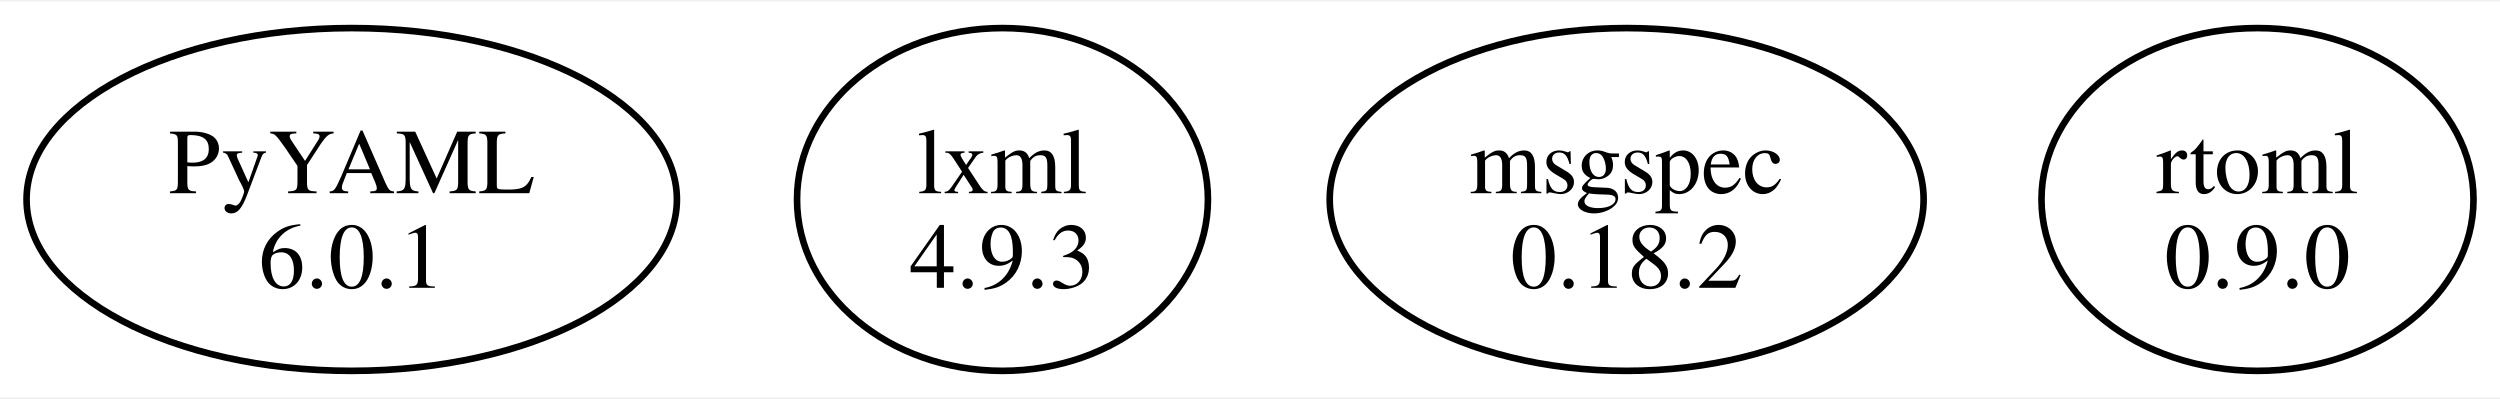
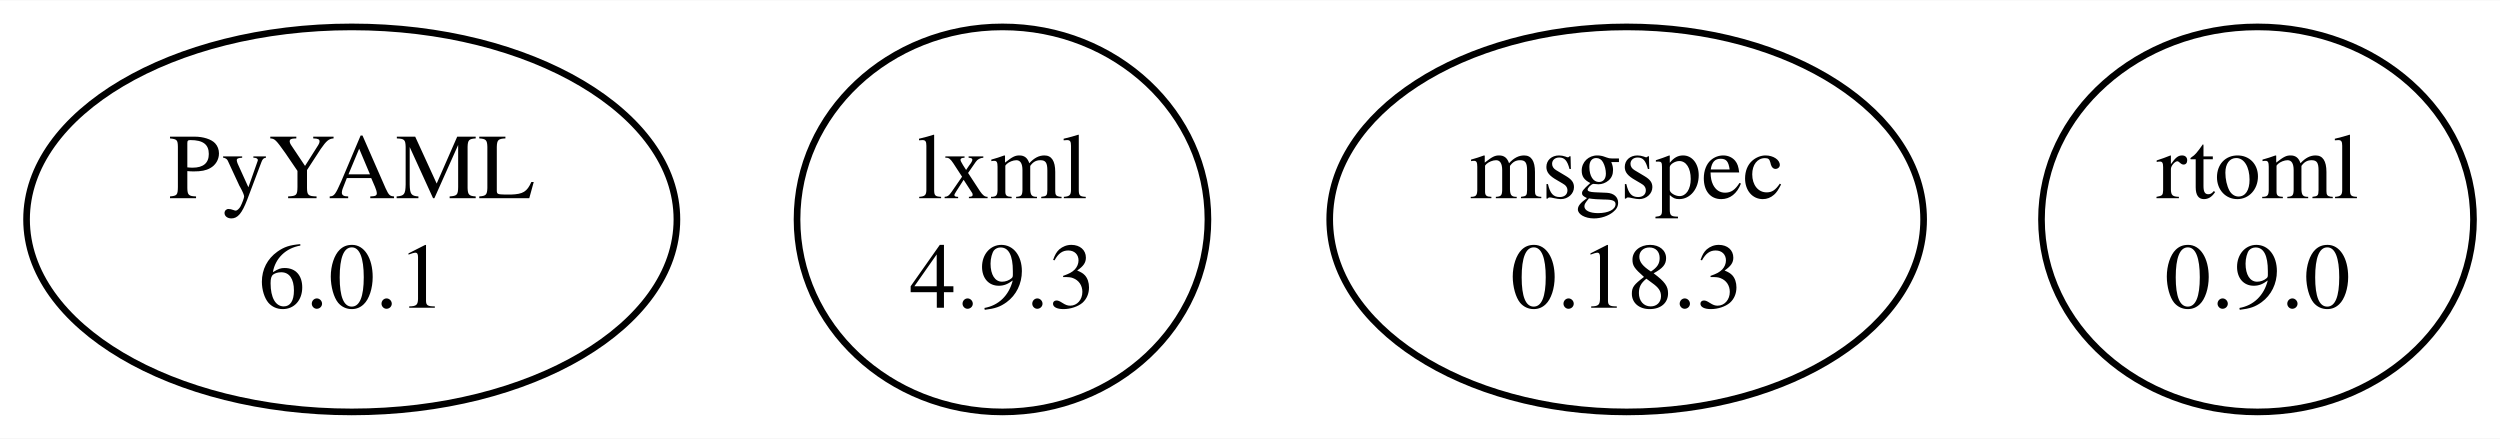
- <svg xmlns="http://www.w3.org/2000/svg" width="376pt" height="60pt" viewBox="0.00 0.00 376.49 59.62">
-   <g id="graph0" class="graph" transform="scale(1 1) rotate(0) translate(4 55.62)">
-     <polygon fill="white" stroke="none" points="-4,4 -4,-55.62 372.49,-55.62 372.49,4 -4,4" />
+ <svg xmlns="http://www.w3.org/2000/svg" width="376pt" height="66pt" viewBox="0.00 0.00 376.49 65.98">
+   <g id="graph0" class="graph" transform="scale(1 1) rotate(0) translate(4 61.98)">
+     <polygon fill="white" stroke="none" points="-4,4 -4,-61.98 372.49,-61.98 372.49,4 -4,4" />
    <g id="node1" class="node">
-       <ellipse fill="none" stroke="black" cx="48.97" cy="-25.81" rx="48.97" ry="25.81" />
-       <text text-anchor="middle" x="48.97" y="-26.76" font-family="Times,serif" font-size="14.00">PyYAML</text>
-       <text text-anchor="middle" x="48.97" y="-12.51" font-family="Times,serif" font-size="14.00">6.0.1</text>
+       <ellipse fill="none" stroke="black" cx="48.97" cy="-28.99" rx="48.97" ry="28.99" />
+       <text text-anchor="middle" x="48.97" y="-32.19" font-family="Times,serif" font-size="14.00">PyYAML</text>
+       <text text-anchor="middle" x="48.97" y="-15.69" font-family="Times,serif" font-size="14.00">6.0.1</text>
    </g>
    <g id="node2" class="node">
-       <ellipse fill="none" stroke="black" cx="146.97" cy="-25.81" rx="30.94" ry="25.81" />
-       <text text-anchor="middle" x="146.97" y="-26.76" font-family="Times,serif" font-size="14.00">lxml</text>
-       <text text-anchor="middle" x="146.97" y="-12.51" font-family="Times,serif" font-size="14.00">4.9.3</text>
+       <ellipse fill="none" stroke="black" cx="146.97" cy="-28.99" rx="30.94" ry="28.99" />
+       <text text-anchor="middle" x="146.97" y="-32.19" font-family="Times,serif" font-size="14.00">lxml</text>
+       <text text-anchor="middle" x="146.97" y="-15.69" font-family="Times,serif" font-size="14.00">4.9.3</text>
    </g>
    <g id="node3" class="node">
-       <ellipse fill="none" stroke="black" cx="240.97" cy="-25.81" rx="44.72" ry="25.81" />
-       <text text-anchor="middle" x="240.97" y="-26.76" font-family="Times,serif" font-size="14.00">msgspec</text>
-       <text text-anchor="middle" x="240.97" y="-12.51" font-family="Times,serif" font-size="14.00">0.18.2</text>
+       <ellipse fill="none" stroke="black" cx="240.97" cy="-28.99" rx="44.72" ry="28.99" />
+       <text text-anchor="middle" x="240.97" y="-32.19" font-family="Times,serif" font-size="14.00">msgspec</text>
+       <text text-anchor="middle" x="240.97" y="-15.69" font-family="Times,serif" font-size="14.00">0.18.3</text>
    </g>
    <g id="node4" class="node">
-       <ellipse fill="none" stroke="black" cx="335.97" cy="-25.81" rx="32.53" ry="25.81" />
-       <text text-anchor="middle" x="335.97" y="-26.76" font-family="Times,serif" font-size="14.00">rtoml</text>
-       <text text-anchor="middle" x="335.97" y="-12.51" font-family="Times,serif" font-size="14.00">0.9.0</text>
+       <ellipse fill="none" stroke="black" cx="335.97" cy="-28.99" rx="32.53" ry="28.99" />
+       <text text-anchor="middle" x="335.97" y="-32.19" font-family="Times,serif" font-size="14.00">rtoml</text>
+       <text text-anchor="middle" x="335.97" y="-15.69" font-family="Times,serif" font-size="14.00">0.9.0</text>
    </g>
  </g>
</svg>
